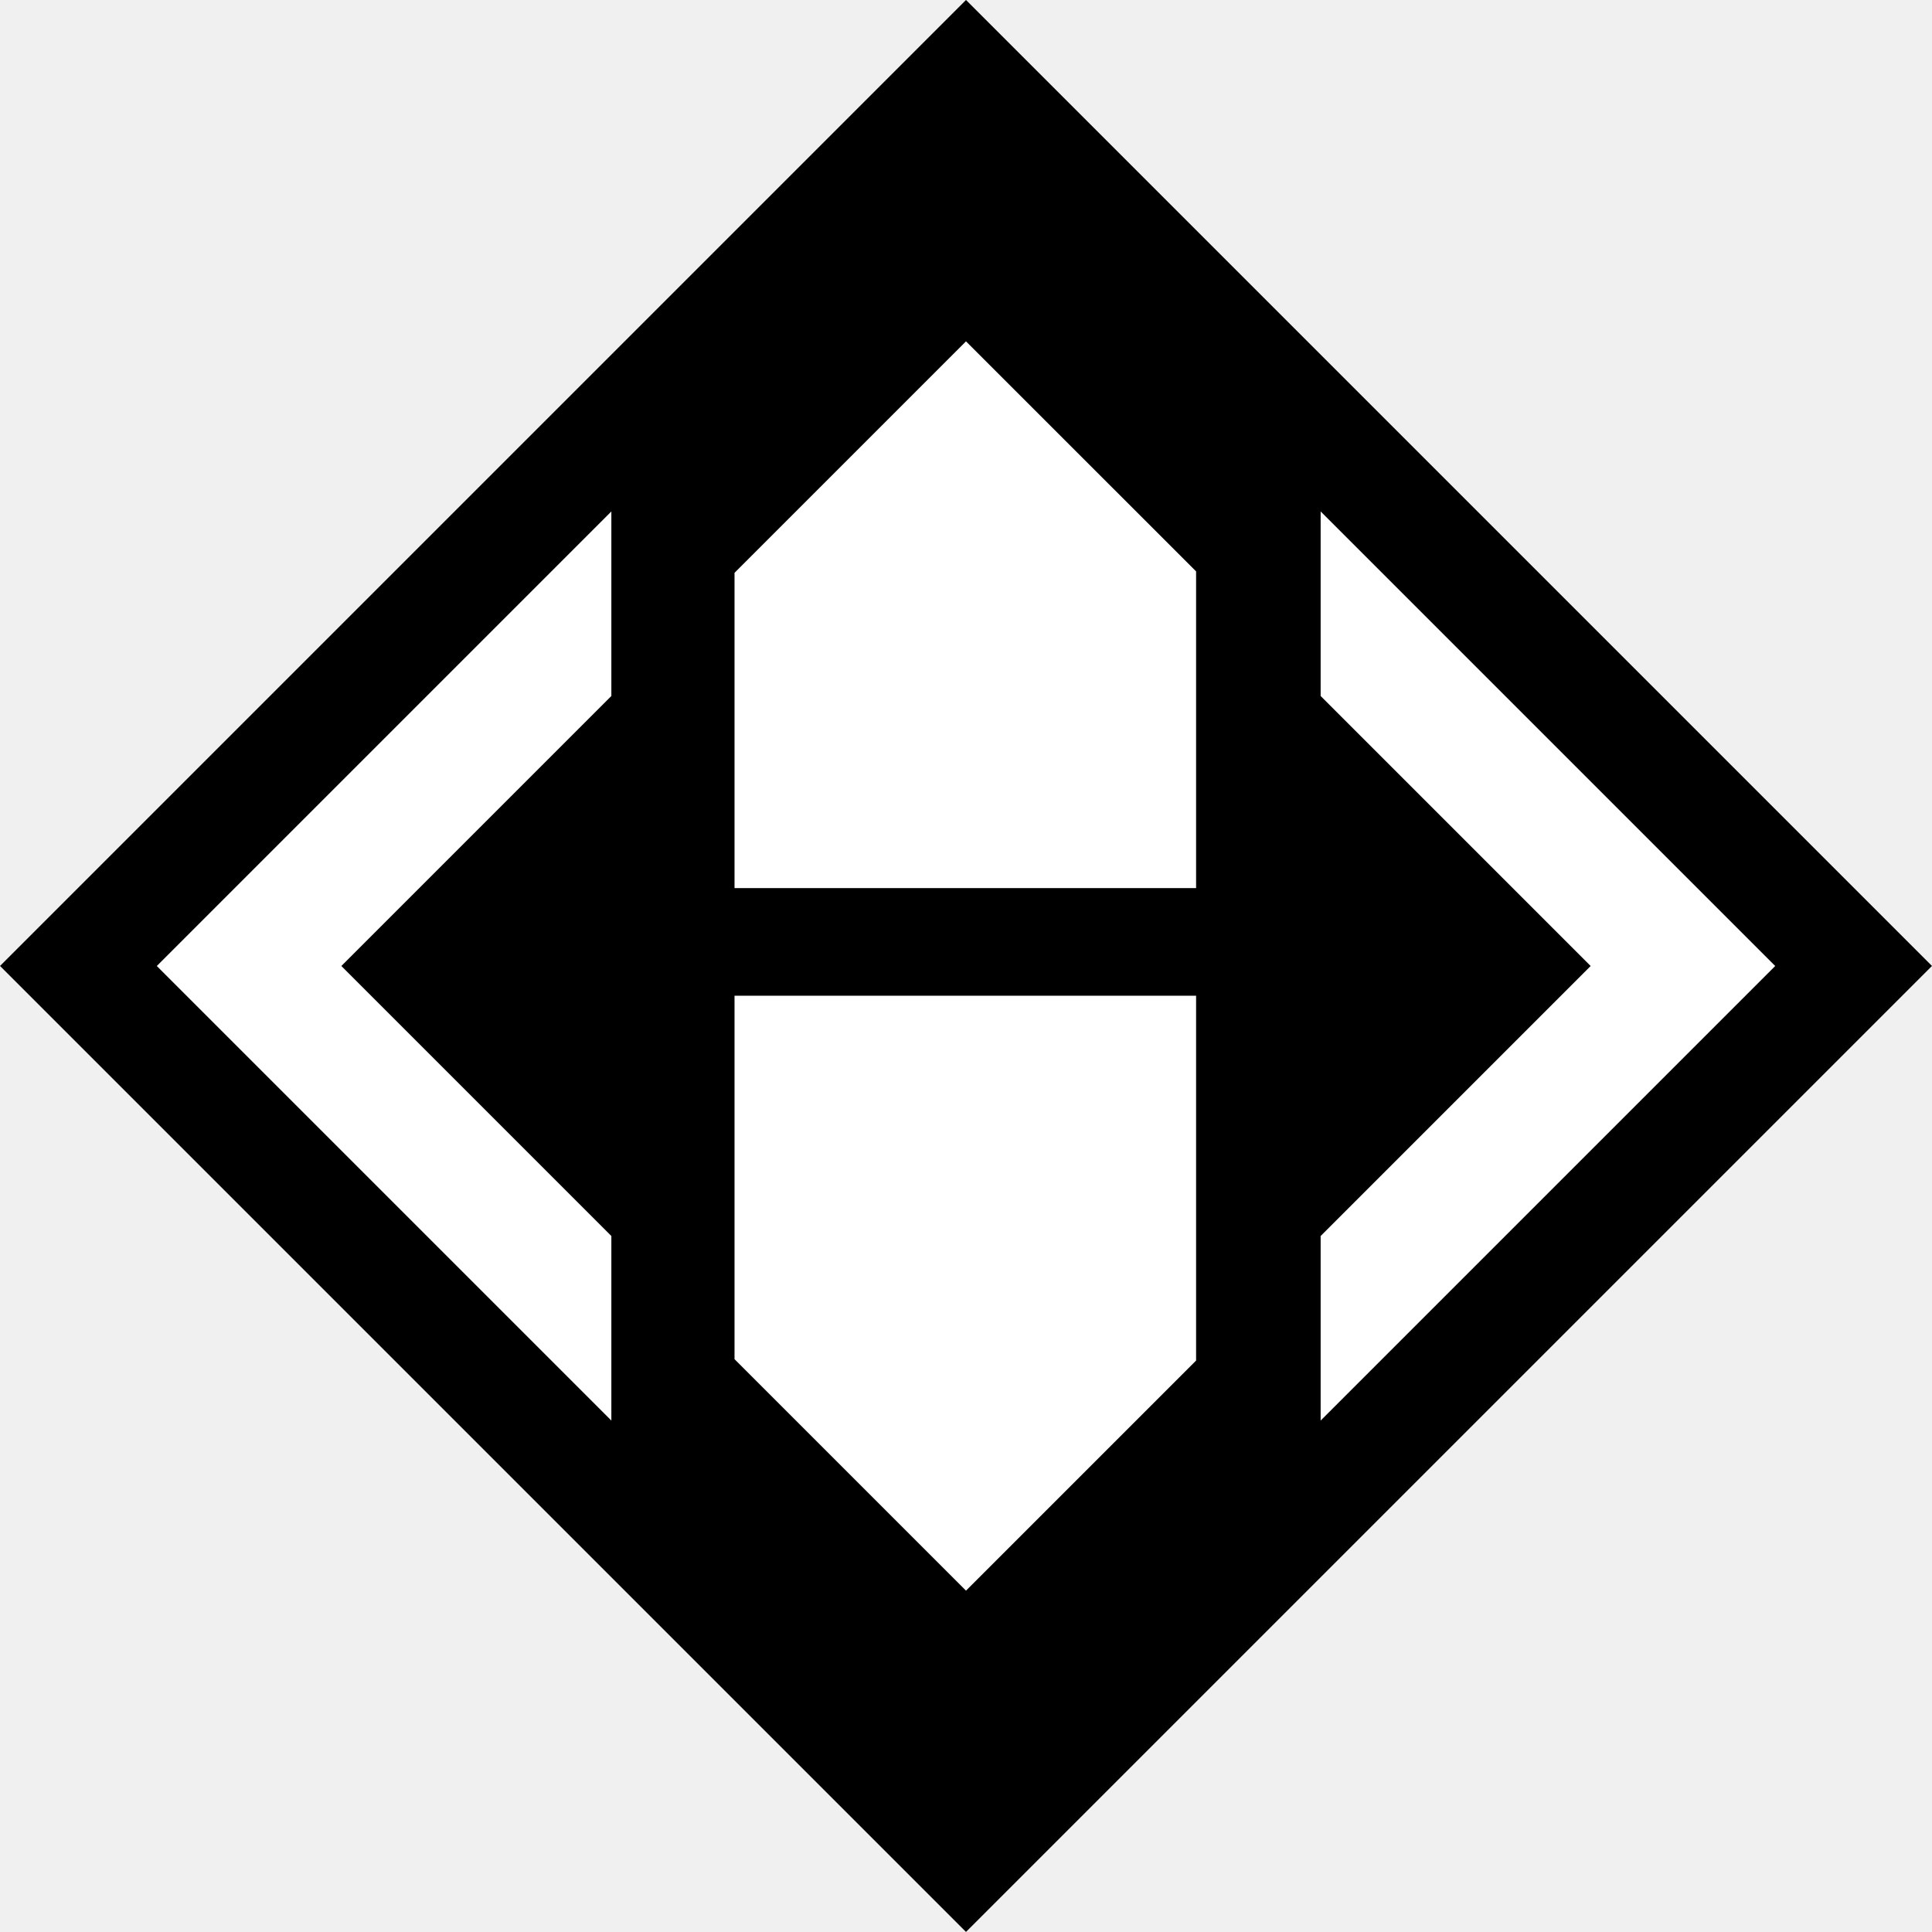
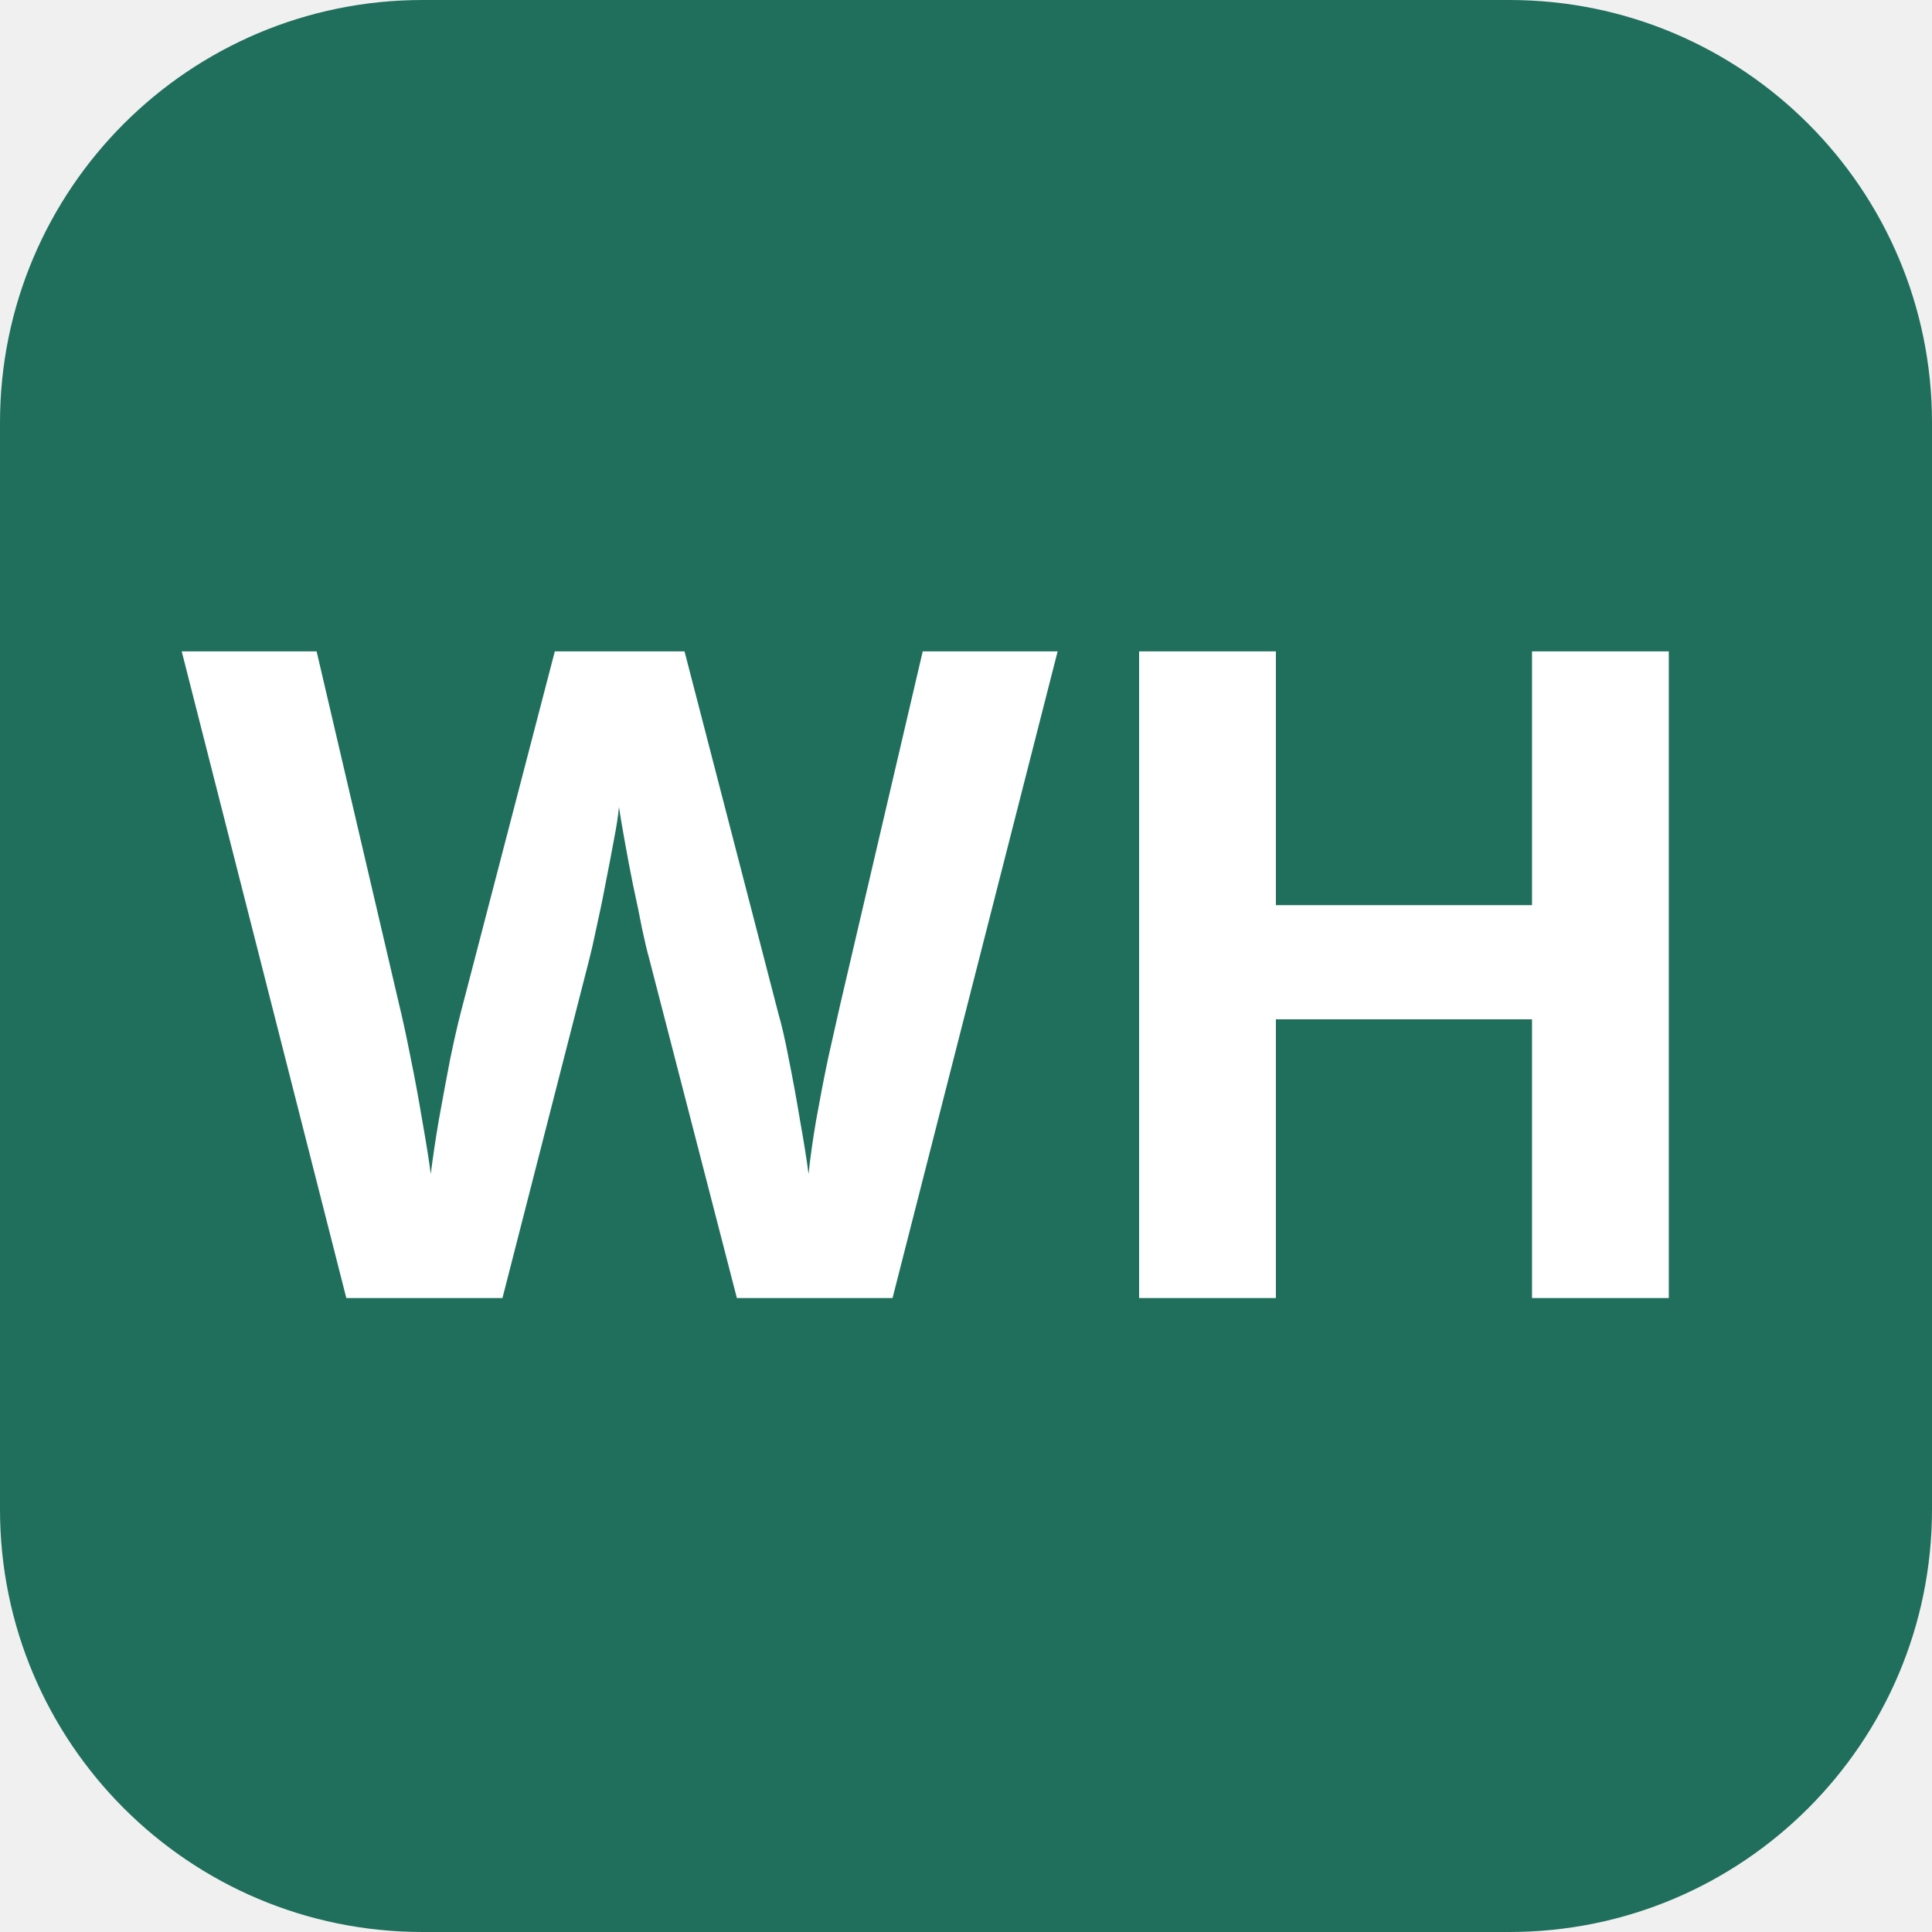
- <svg xmlns="http://www.w3.org/2000/svg" version="1.1" id="Layer_1" x="0px" y="0px" width="32px" height="32px" viewBox="0 0 32 32" enable-background="new 0 0 32 32" xml:space="preserve">
-   <g>
-     <rect x="4.686" y="4.686" transform="matrix(0.7071 0.7071 -0.7071 0.7071 16 -6.6274)" fill="#000000" width="22.627" height="22.627" />
-     <polygon fill="#FFFFFF" points="29.403,16 21.874,23.529 21.874,20.472 26.346,16 21.874,11.528 21.874,8.471  " />
-     <polygon fill="#FFFFFF" points="19.811,9.464 19.811,14.71 12.166,14.71 12.166,9.488 16,5.654  " />
-     <polygon fill="#FFFFFF" points="19.811,16.492 19.811,22.535 16,26.346 12.166,22.512 12.166,16.492  " />
-     <polygon fill="#FFFFFF" points="10.126,11.528 5.654,16 10.126,20.472 10.126,23.529 2.597,16 10.126,8.471  " />
-   </g>
+ <svg xmlns="http://www.w3.org/2000/svg" viewBox="0 0 64 64">
+   <rect width="64" height="64" rx="14" fill="#1f6f5c" />
+   <text x="32" y="43" text-anchor="middle" font-family="sans-serif" font-size="30" font-weight="700" fill="#ffffff">WH</text>
</svg>
